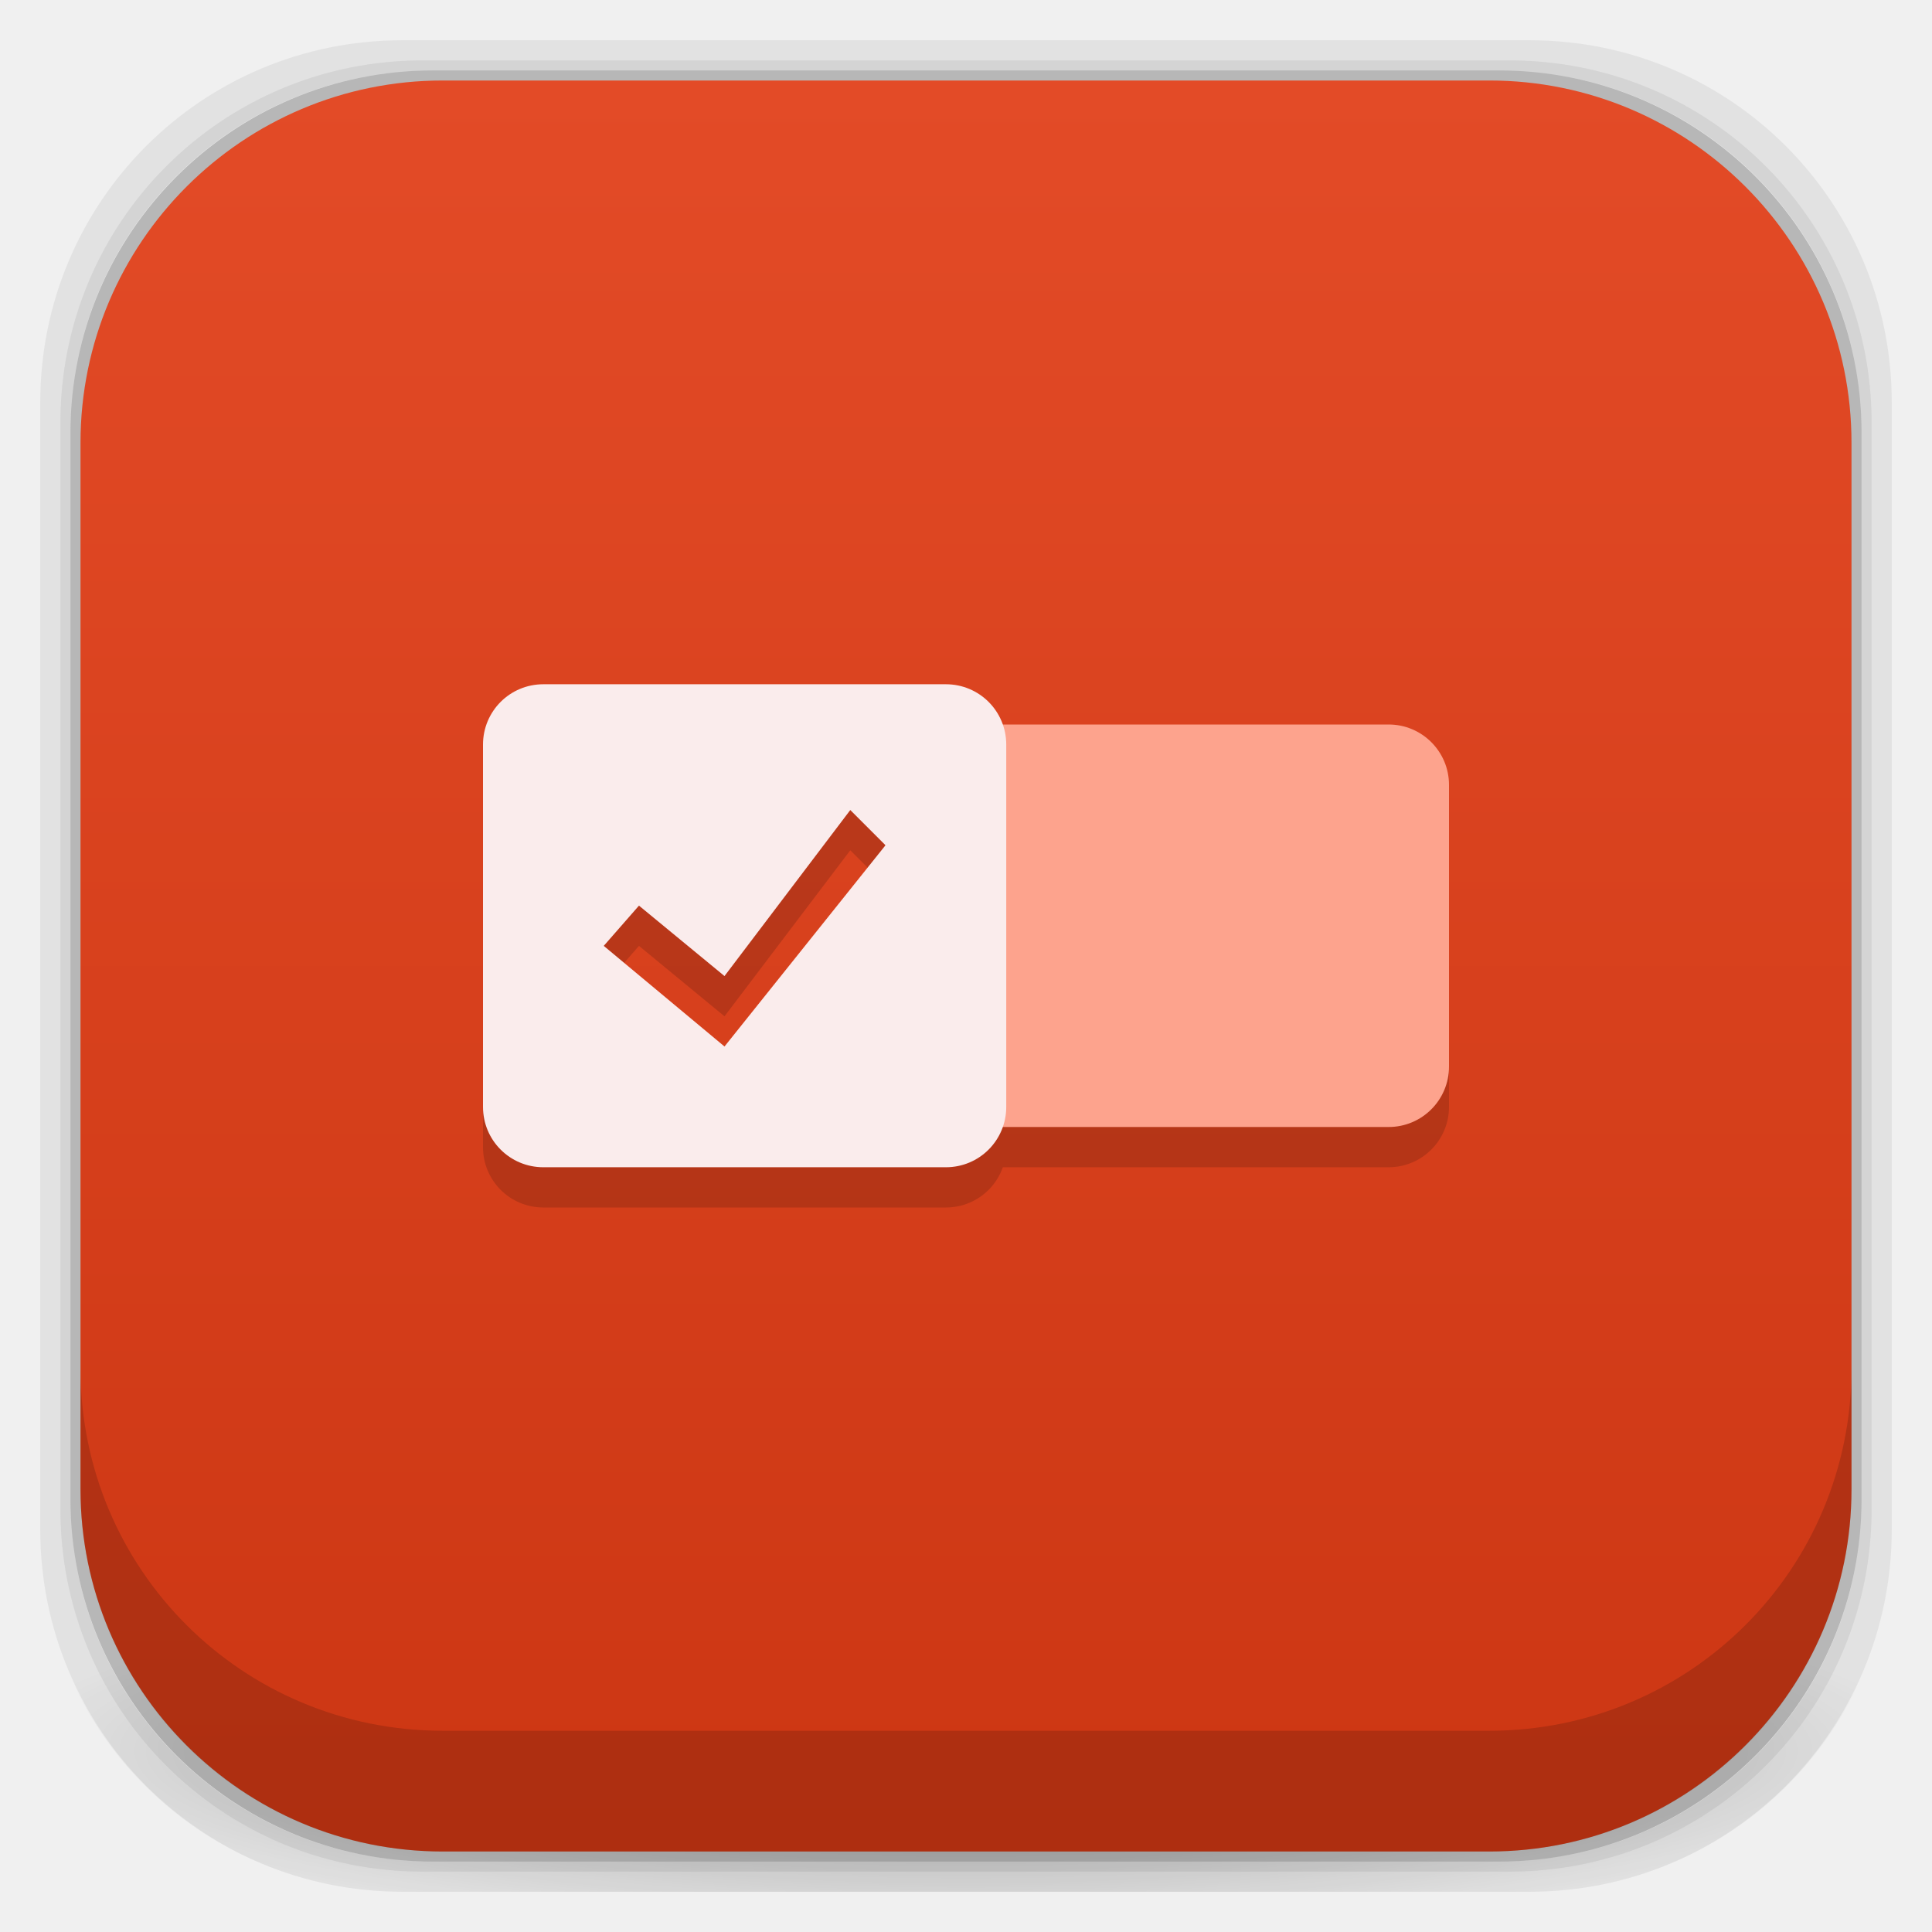
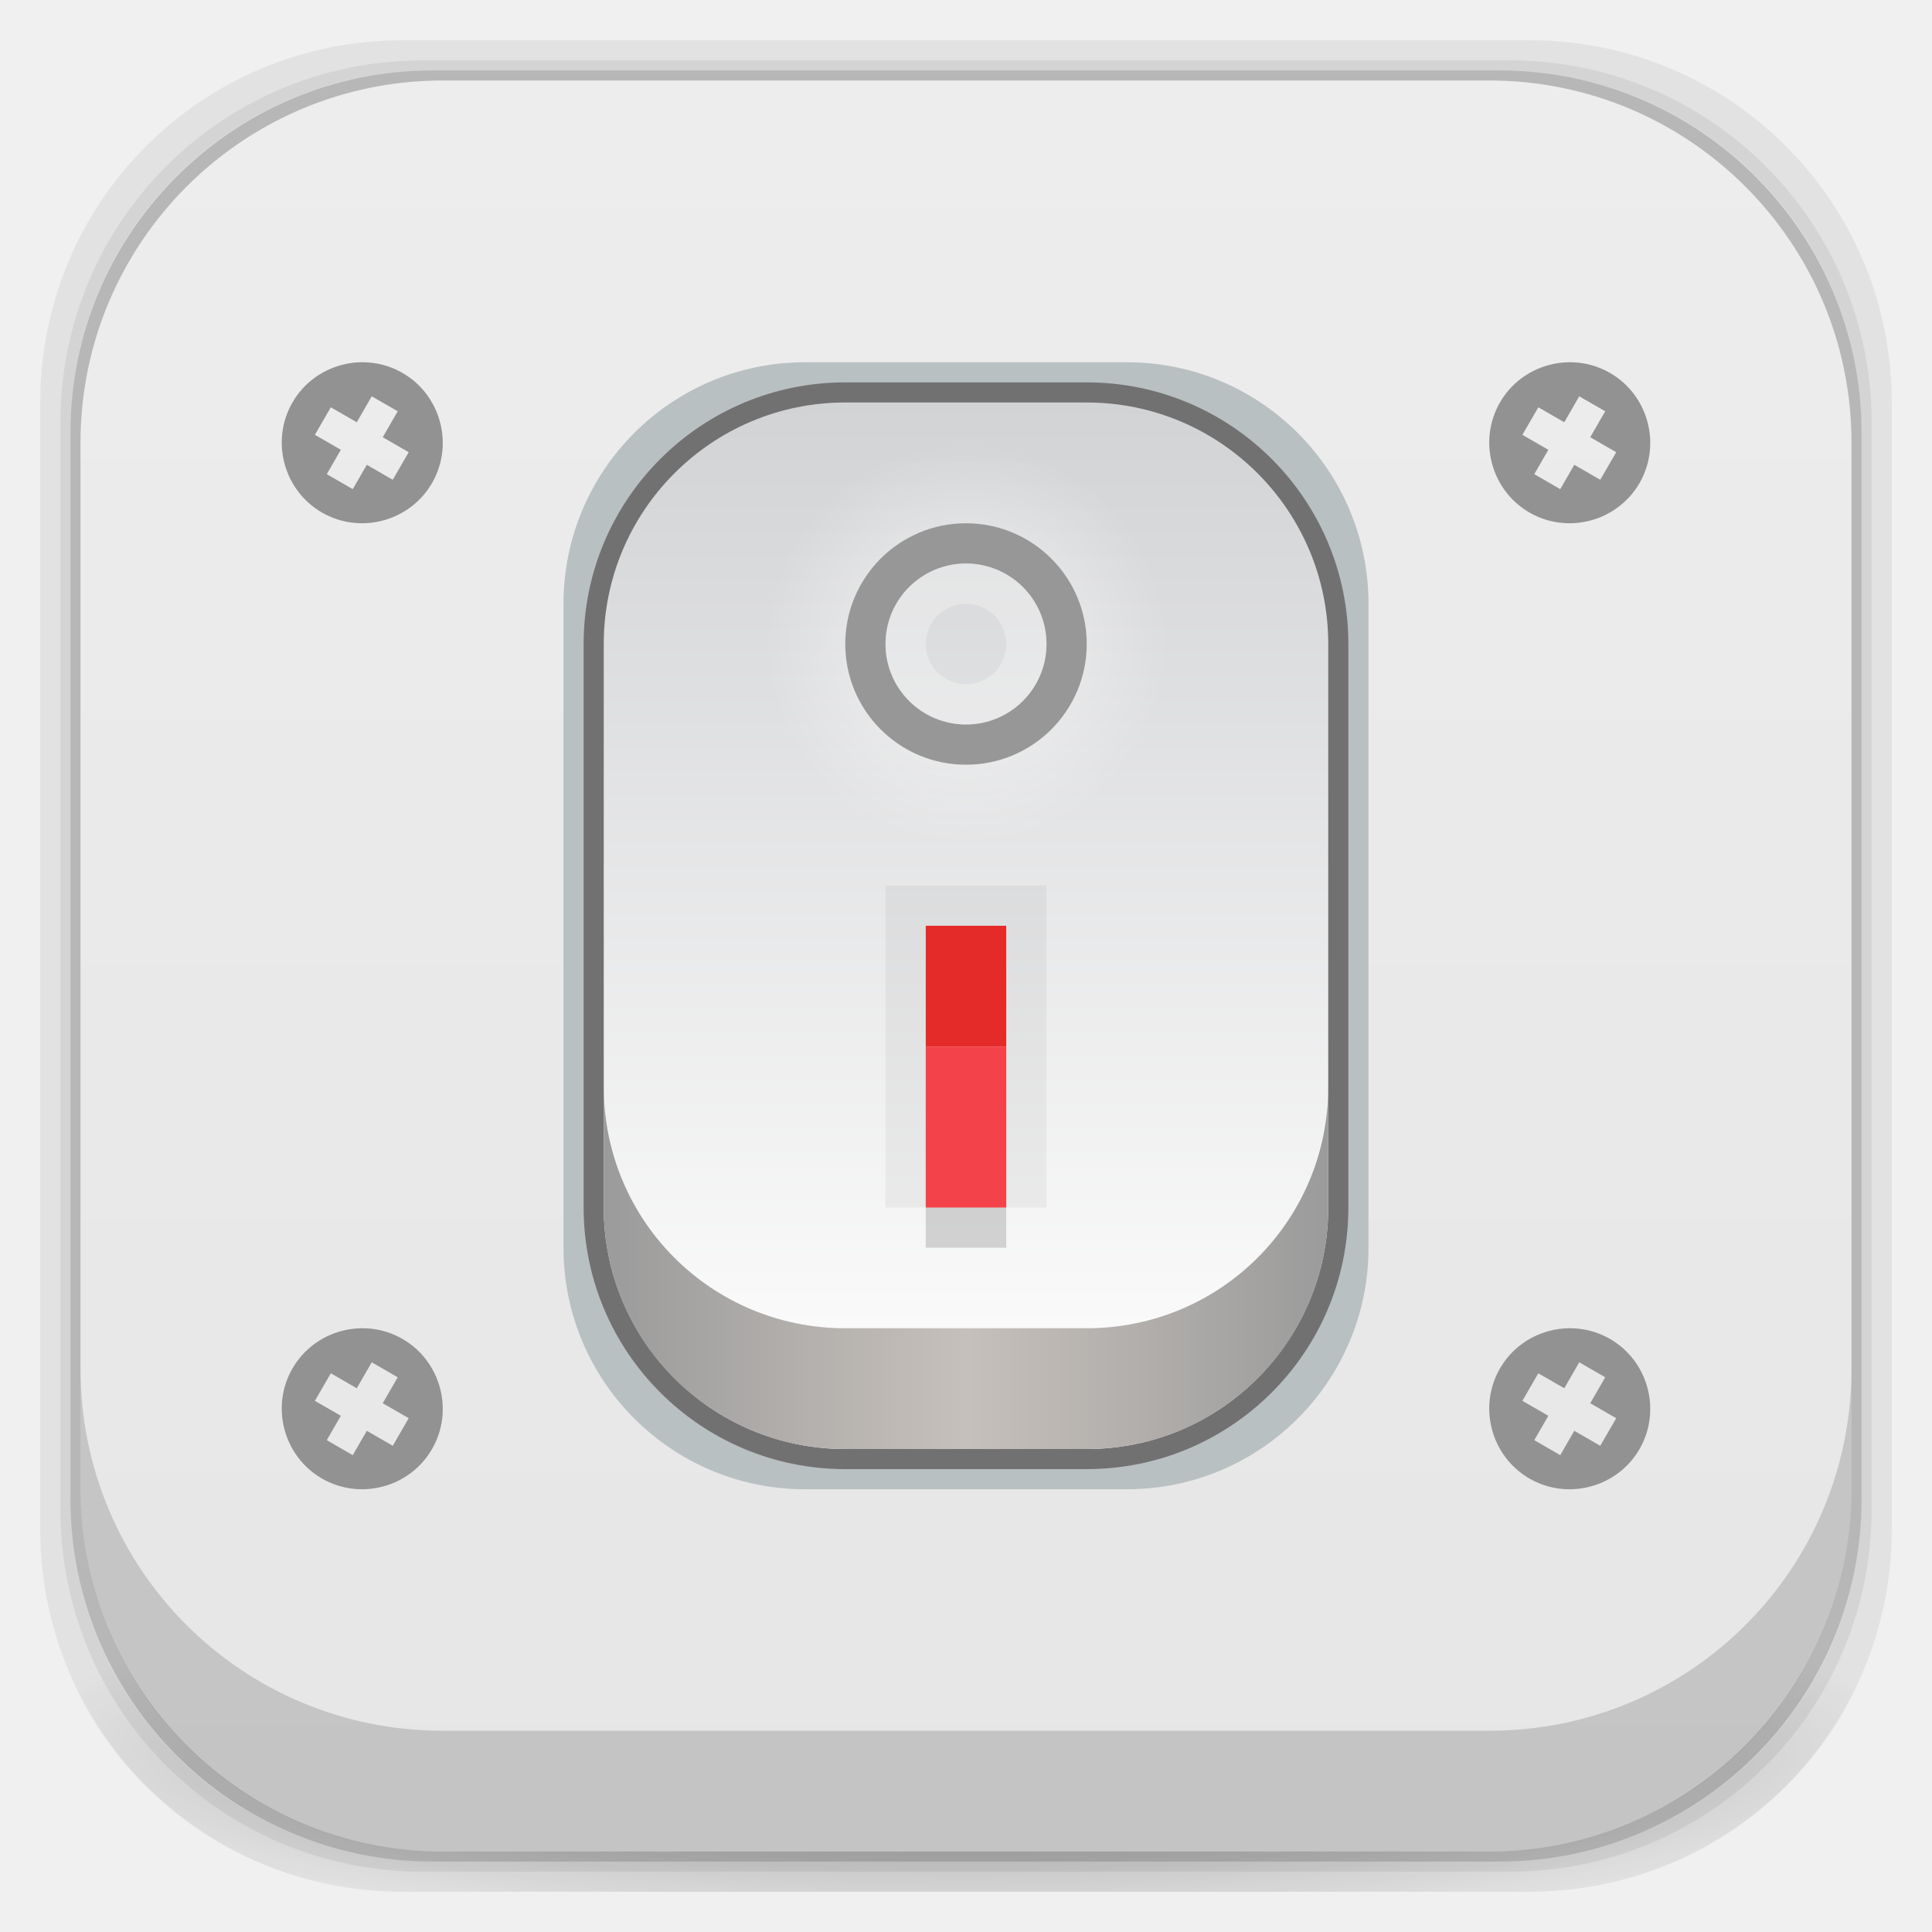
<svg xmlns="http://www.w3.org/2000/svg" xmlns:xlink="http://www.w3.org/1999/xlink" width="48" height="48" id="svg4230" version="1.1">
  <defs id="defs4232">
-     <linearGradient id="linearGradient4524">
-       <stop style="stop-color:#cc3613;stop-opacity:1;" offset="0" id="stop4526" />
-       <stop style="stop-color:#e34b27;stop-opacity:1;" offset="1" id="stop4528" />
-     </linearGradient>
-     <linearGradient id="linearGradient4512">
-       <stop style="stop-color:#d9d2d1;stop-opacity:1;" offset="0" id="stop4514" />
-       <stop style="stop-color:#fefcfc;stop-opacity:1;" offset="1" id="stop4516" />
+     <linearGradient id="linearGradient3993">
+       <stop style="stop-color:#ffffff;stop-opacity:1;" offset="0" id="stop3995" />
+       <stop style="stop-color:#ffffff;stop-opacity:0;" offset="1" id="stop3997" />
+     </linearGradient>
+     <linearGradient id="linearGradient3958">
+       <stop style="stop-color:#9b9b9b;stop-opacity:1;" offset="0" id="stop3960" />
+       <stop id="stop3966" offset="0.5" style="stop-color:#c6c0bb;stop-opacity:1;" />
+       <stop style="stop-color:#9b9b9b;stop-opacity:1;" offset="1" id="stop3962" />
+     </linearGradient>
+     <linearGradient id="linearGradient3939">
+       <stop style="stop-color:#ffffff;stop-opacity:1;" offset="0" id="stop3942" />
+       <stop style="stop-color:#d2d3d5;stop-opacity:1;" offset="1" id="stop3944" />
+     </linearGradient>
+     <linearGradient id="linearGradient3950">
+       <stop id="stop3952" offset="0" style="stop-color:#f3f3f3;stop-opacity:1;" />
+       <stop id="stop3954" offset="1" style="stop-color:#bebebe;stop-opacity:1;" />
+     </linearGradient>
+     <linearGradient id="linearGradient3936">
+       <stop style="stop-color:#c4c4c4;stop-opacity:1;" offset="0" id="stop3938" />
+       <stop style="stop-color:#ffffff;stop-opacity:1;" offset="1" id="stop3940" />
+     </linearGradient>
+     <linearGradient id="linearGradient3926">
+       <stop style="stop-color:#969696;stop-opacity:1;" offset="0" id="stop3928" />
+       <stop style="stop-color:#9c9c9c;stop-opacity:1;" offset="1" id="stop3930" />
+     </linearGradient>
+     <linearGradient id="linearGradient3989">
+       <stop style="stop-color:#f6f6f6;stop-opacity:1;" offset="0" id="stop3991" />
+       <stop style="stop-color:#000000;stop-opacity:1;" offset="1" id="stop3993" />
+     </linearGradient>
+     <linearGradient id="linearGradient4018">
+       <stop style="stop-color:#c7c7c7;stop-opacity:1;" offset="0" id="stop4020" />
+       <stop style="stop-color:#f3f3f3;stop-opacity:1;" offset="1" id="stop4022" />
+     </linearGradient>
+     <linearGradient id="linearGradient3951">
+       <stop style="stop-color:#a19791;stop-opacity:1;" offset="0" id="stop3953" />
+       <stop style="stop-color:#a19791;stop-opacity:0;" offset="1" id="stop3955" />
+     </linearGradient>
+     <linearGradient id="linearGradient3937">
+       <stop style="stop-color:#d0cac7;stop-opacity:1;" offset="0" id="stop3939" />
+       <stop style="stop-color:#e2dedc;stop-opacity:1;" offset="1" id="stop3941" />
+     </linearGradient>
+     <linearGradient id="linearGradient3919">
+       <stop style="stop-color:#dcd8d4;stop-opacity:1;" offset="0" id="stop3921" />
+       <stop style="stop-color:#e9e7e4;stop-opacity:1;" offset="1" id="stop3923" />
+     </linearGradient>
+     <linearGradient id="linearGradient3909">
+       <stop style="stop-color:#e1dddc;stop-opacity:1;" offset="0" id="stop3911" />
+       <stop style="stop-color:#f4f1ec;stop-opacity:1;" offset="1" id="stop3913" />
+     </linearGradient>
+     <linearGradient id="linearGradient4084">
+       <stop id="stop4086" offset="0" style="stop-color:#7bdcf4;stop-opacity:1;" />
+       <stop id="stop4088" offset="1" style="stop-color:#2485cf;stop-opacity:1;" />
+     </linearGradient>
+     <linearGradient id="linearGradient4030">
+       <stop style="stop-color:#000000;stop-opacity:1;" offset="0" id="stop4032" />
+       <stop style="stop-color:#000000;stop-opacity:0;" offset="1" id="stop4034" />
+     </linearGradient>
+     <linearGradient id="linearGradient3984">
+       <stop style="stop-color:#faad83;stop-opacity:1;" offset="0" id="stop3986" />
+       <stop style="stop-color:#cc5149;stop-opacity:1;" offset="1" id="stop3988" />
+     </linearGradient>
+     <linearGradient id="linearGradient4083">
+       <stop id="stop4085" offset="0" style="stop-color:#e6e6e6;stop-opacity:1;" />
+       <stop id="stop4087" offset="1" style="stop-color:#ededed;stop-opacity:1;" />
+     </linearGradient>
+     <linearGradient id="linearGradient4044">
+       <stop style="stop-color:#000000;stop-opacity:1;" offset="0" id="stop4046" />
+       <stop style="stop-color:#ffffff;stop-opacity:1;" offset="1" id="stop4048" />
+     </linearGradient>
+     <linearGradient id="linearGradient4034">
+       <stop style="stop-color:#000000;stop-opacity:1;" offset="0" id="stop4036" />
+       <stop style="stop-color:#000000;stop-opacity:0;" offset="1" id="stop4038" />
+     </linearGradient>
+     <linearGradient id="linearGradient4005">
+       <stop id="stop4007" offset="0" style="stop-color:#e1e1e1;stop-opacity:1;" />
+       <stop id="stop4009" offset="1" style="stop-color:#ececec;stop-opacity:1;" />
+     </linearGradient>
+     <linearGradient id="linearGradient3976">
+       <stop style="stop-color:#c0c0c0;stop-opacity:1;" offset="0" id="stop3978" />
+       <stop style="stop-color:#ffffff;stop-opacity:1;" offset="1" id="stop3980" />
+     </linearGradient>
+     <linearGradient id="linearGradient3874">
+       <stop style="stop-color:#ea508d;stop-opacity:1;" offset="0" id="stop3876" />
+       <stop style="stop-color:#e66296;stop-opacity:1;" offset="1" id="stop3878" />
+     </linearGradient>
+     <linearGradient id="linearGradient4026">
+       <stop style="stop-color:#f1f1e9;stop-opacity:1;" offset="0" id="stop4028" />
+       <stop style="stop-color:#f5f5ea;stop-opacity:1;" offset="1" id="stop4030" />
    </linearGradient>
    <linearGradient id="linearGradient4243">
      <stop style="stop-color:#000000;stop-opacity:1;" offset="0" id="stop4245" />
      <stop style="stop-color:#000000;stop-opacity:0;" offset="1" id="stop4247" />
    </linearGradient>
    <linearGradient id="linearGradient4216">
      <stop style="stop-color:#a0c4e6;stop-opacity:1;" offset="0" id="stop4218" />
      <stop style="stop-color:#d0e2f1;stop-opacity:1;" offset="1" id="stop4220" />
    </linearGradient>
    <linearGradient id="linearGradient4208">
      <stop style="stop-color:#70a3d6;stop-opacity:1;" offset="0" id="stop4210" />
      <stop style="stop-color:#88b6e1;stop-opacity:1;" offset="1" id="stop4212" />
    </linearGradient>
    <linearGradient id="linearGradient4200">
      <stop style="stop-color:#427dbe;stop-opacity:1;" offset="0" id="stop4202" />
      <stop style="stop-color:#739bd1;stop-opacity:1;" offset="1" id="stop4204" />
    </linearGradient>
    <linearGradient id="linearGradient4192">
      <stop style="stop-color:#4970a4;stop-opacity:1;" offset="0" id="stop4194" />
      <stop style="stop-color:#6090c0;stop-opacity:1;" offset="1" id="stop4196" />
    </linearGradient>
    <radialGradient xlink:href="#linearGradient3688-166-749-5-9-1" id="radialGradient4351" gradientUnits="userSpaceOnUse" gradientTransform="matrix(2.320171,0,0,0.4,28.61784,28.6)" cx="4.993" cy="43.5" fx="4.993" fy="43.5" r="2.5" />
    <linearGradient id="linearGradient3688-166-749-5-9-1">
      <stop id="stop2883-0-2-9" style="stop-color:#181818;stop-opacity:1" offset="0" />
      <stop id="stop2885-5-3-8" style="stop-color:#181818;stop-opacity:0" offset="1" />
    </linearGradient>
    <linearGradient id="linearGradient3688-464-309-8-9-4">
      <stop id="stop2889-9-9-1" style="stop-color:#181818;stop-opacity:1" offset="0" />
      <stop id="stop2891-4-2-9" style="stop-color:#181818;stop-opacity:0" offset="1" />
    </linearGradient>
    <linearGradient id="linearGradient3702-501-757-0-4-0">
      <stop id="stop2895-0-2-1" style="stop-color:#181818;stop-opacity:0" offset="0" />
      <stop id="stop2897-2-8-2" style="stop-color:#181818;stop-opacity:1" offset="0.5" />
      <stop id="stop2899-6-1-6" style="stop-color:#181818;stop-opacity:0" offset="1" />
    </linearGradient>
    <linearGradient id="linearGradient3811-3">
      <stop style="stop-color:#000000;stop-opacity:1;" offset="0" id="stop3813-0" />
      <stop style="stop-color:#000000;stop-opacity:0;" offset="1" id="stop3815-0" />
    </linearGradient>
    <clipPath id="clipPath-887332295">
      <g id="g3945" transform="translate(0,-1004.362)">
        <rect id="rect3947" fill="#1890d0" width="46" height="46" x="1" y="1005.36" rx="4" />
      </g>
    </clipPath>
    <clipPath id="clipPath-867792831">
      <g id="g3940" transform="translate(0,-1004.362)">
        <rect id="rect3942" fill="#1890d0" width="46" height="46" x="1" y="1005.36" rx="4" />
      </g>
    </clipPath>
    <linearGradient gradientTransform="translate(-47.99779,0.00221467)" gradientUnits="userSpaceOnUse" x2="47" x1="1" id="linearGradient3764">
      <stop id="stop3935" stop-opacity="1" stop-color="#e4e4e4" />
      <stop id="stop3937" stop-opacity="1" stop-color="#eee" offset="1" />
    </linearGradient>
    <radialGradient xlink:href="#linearGradient4243" id="radialGradient4274" gradientUnits="userSpaceOnUse" gradientTransform="matrix(1.043478,0,0,0.1956518,-1.04348,35.18481)" cx="24" cy="42.5" fx="24" fy="42.5" r="23" />
+     <linearGradient xlink:href="#linearGradient4026" id="linearGradient4032" x1="-41.198" y1="1042.721" x2="-41.198" y2="1002.003" gradientUnits="userSpaceOnUse" />
+     <linearGradient xlink:href="#linearGradient4026" id="linearGradient4078" gradientUnits="userSpaceOnUse" x1="-41.198" y1="1042.721" x2="-41.198" y2="1002.003" />
+     <linearGradient xlink:href="#linearGradient4026" id="linearGradient4114" gradientUnits="userSpaceOnUse" x1="-41.198" y1="1042.721" x2="-41.198" y2="1002.003" />
+     <linearGradient xlink:href="#linearGradient4026" id="linearGradient4150" gradientUnits="userSpaceOnUse" x1="-41.198" y1="1042.721" x2="-41.198" y2="1002.003" />
+     <linearGradient xlink:href="#linearGradient4083" id="linearGradient3880" x1="26" y1="46" x2="26" y2="2" gradientUnits="userSpaceOnUse" />
+     <linearGradient xlink:href="#linearGradient3976" id="linearGradient3982" x1="16" y1="22" x2="16" y2="12" gradientUnits="userSpaceOnUse" />
+     <linearGradient xlink:href="#linearGradient4005" id="linearGradient4003" gradientUnits="userSpaceOnUse" x1="16" y1="22" x2="16" y2="12" />
+     <linearGradient xlink:href="#linearGradient4005" id="linearGradient4015" gradientUnits="userSpaceOnUse" x1="16" y1="22" x2="16" y2="12" />
+     <linearGradient xlink:href="#linearGradient4005" id="linearGradient4017" gradientUnits="userSpaceOnUse" x1="16" y1="22" x2="16" y2="12" gradientTransform="matrix(0.6,0,0,-0.6,6.4,27.2)" />
+     <linearGradient xlink:href="#linearGradient4034" id="linearGradient4040" x1="27" y1="14" x2="27" y2="17" gradientUnits="userSpaceOnUse" gradientTransform="translate(1,1003.362)" />
+     <linearGradient xlink:href="#linearGradient4044" id="linearGradient4050" x1="25" y1="1016.362" x2="25" y2="1026.362" gradientUnits="userSpaceOnUse" gradientTransform="translate(0,-1)" />
+     <linearGradient xlink:href="#linearGradient4034" id="linearGradient4076" gradientUnits="userSpaceOnUse" gradientTransform="matrix(-1,0,0,1,48,1017.362)" x1="27" y1="14" x2="27" y2="17" />
+     <linearGradient xlink:href="#linearGradient4005" id="linearGradient4081" gradientUnits="userSpaceOnUse" x1="16" y1="22" x2="16" y2="12" />
+     <linearGradient xlink:href="#linearGradient3984" id="linearGradient3990" x1="-23" y1="1030.362" x2="-23" y2="1038.362" gradientUnits="userSpaceOnUse" gradientTransform="translate(-2,0)" />
+     <linearGradient xlink:href="#linearGradient4034" id="linearGradient3998" gradientUnits="userSpaceOnUse" gradientTransform="matrix(-1.290323,0,0,1,53.51613,12.5)" x1="27" y1="14" x2="27" y2="17" />
+     <linearGradient xlink:href="#linearGradient4034" id="linearGradient4004" gradientUnits="userSpaceOnUse" gradientTransform="matrix(-1.438687,0,0,1,56.33506,12.5)" x1="27" y1="14" x2="27" y2="17" />
+     <radialGradient xlink:href="#linearGradient4030" id="radialGradient4036" cx="27" cy="30" fx="27" fy="30" r="6" gradientUnits="userSpaceOnUse" />
+     <linearGradient xlink:href="#linearGradient3984" id="linearGradient4063" gradientUnits="userSpaceOnUse" gradientTransform="translate(-2,0)" x1="-23" y1="1030.362" x2="-23" y2="1038.362" />
+     <linearGradient xlink:href="#linearGradient4034" id="linearGradient4065" gradientUnits="userSpaceOnUse" gradientTransform="matrix(-1.438687,0,0,1,56.33506,12.5)" x1="27" y1="14" x2="27" y2="17" />
+     <linearGradient xlink:href="#linearGradient4018" id="linearGradient4033" gradientUnits="userSpaceOnUse" x1="30" y1="18" x2="30" y2="27" />
    <linearGradient xlink:href="#linearGradient4524" id="linearGradient4530" x1="24" y1="46" x2="24" y2="2" gradientUnits="userSpaceOnUse" />
-     <linearGradient xlink:href="#linearGradient4512" id="linearGradient4554" gradientUnits="userSpaceOnUse" x1="12.5" y1="28" x2="12.5" y2="17" />
+     <linearGradient id="linearGradient4524">
+       <stop style="stop-color:#cc3613;stop-opacity:1;" offset="0" id="stop4526" />
+       <stop style="stop-color:#e34b27;stop-opacity:1;" offset="1" id="stop4528" />
+     </linearGradient>
+     <linearGradient gradientTransform="translate(-40,1010.362)" y2="2" x2="24" y1="46" x1="24" gradientUnits="userSpaceOnUse" id="linearGradient3082" xlink:href="#linearGradient4524" />
+     <linearGradient xlink:href="#linearGradient3939" id="linearGradient3946" x1="24" y1="1040.362" x2="24" y2="1014.362" gradientUnits="userSpaceOnUse" />
+     <linearGradient xlink:href="#linearGradient3958" id="linearGradient3964" x1="15" y1="31.5" x2="33" y2="31.5" gradientUnits="userSpaceOnUse" />
+     <radialGradient xlink:href="#linearGradient3993" id="radialGradient3999" cx="23.5" cy="16" fx="23.5" fy="16" r="2.5" gradientTransform="matrix(2,0,0,2,-23,-16)" gradientUnits="userSpaceOnUse" />
+     <linearGradient id="linearGradient4932">
+       <stop style="stop-color:#a0a0a0;stop-opacity:1" offset="0" id="stop4934" />
+       <stop style="stop-color:#c5c6c6;stop-opacity:1" offset="1" id="stop4936" />
+     </linearGradient>
+     <linearGradient id="linearGradient4749">
+       <stop style="stop-color:#333333;stop-opacity:1;" offset="0" id="stop4751" />
+       <stop style="stop-color:#333333;stop-opacity:0;" offset="1" id="stop4753" />
+     </linearGradient>
+     <linearGradient gradientTransform="translate(-33.99999,976.3622)" xlink:href="#linearGradient4749" id="linearGradient4755-55" x1="42" y1="35" x2="42" y2="39" gradientUnits="userSpaceOnUse" />
+     <linearGradient y2="45.715" x2="1.385" y1="43.053" x1="5.996" gradientTransform="matrix(0.2817534,0.4880111,0.4880111,-0.2817534,17.30016,1024.567)" gradientUnits="userSpaceOnUse" id="linearGradient1597-7" xlink:href="#linearGradient4932" />
+     <linearGradient id="linearGradient3133">
+       <stop style="stop-color:#a0a0a0;stop-opacity:1" offset="0" id="stop3135" />
+       <stop style="stop-color:#c5c6c6;stop-opacity:1" offset="1" id="stop3137" />
+     </linearGradient>
+     <linearGradient xlink:href="#linearGradient4749" id="linearGradient4759-6" gradientUnits="userSpaceOnUse" x1="42" y1="35" x2="42" y2="39" gradientTransform="matrix(0.6399999,0,0,0.6399999,13.12002,989.6822)" />
+     <linearGradient gradientTransform="translate(-1.999985,976.3622)" xlink:href="#linearGradient4749" id="linearGradient4755-3" x1="42" y1="35" x2="42" y2="39" gradientUnits="userSpaceOnUse" />
+     <linearGradient y2="45.715" x2="1.385" y1="43.053" x1="5.996" gradientTransform="matrix(0.2817534,0.4880111,0.4880111,-0.2817534,17.30016,1050.567)" gradientUnits="userSpaceOnUse" id="linearGradient1597-6-0" xlink:href="#linearGradient4932" />
+     <linearGradient id="linearGradient3154">
+       <stop style="stop-color:#a0a0a0;stop-opacity:1" offset="0" id="stop3156" />
+       <stop style="stop-color:#c5c6c6;stop-opacity:1" offset="1" id="stop3158" />
+     </linearGradient>
+     <linearGradient xlink:href="#linearGradient4749" id="linearGradient4759" gradientUnits="userSpaceOnUse" x1="42" y1="35" x2="42" y2="39" gradientTransform="matrix(0.6399999,0,0,0.6399999,13.12002,1015.682)" />
+     <linearGradient gradientTransform="translate(-1.999985,1002.362)" xlink:href="#linearGradient4749" id="linearGradient4755" x1="42" y1="35" x2="42" y2="39" gradientUnits="userSpaceOnUse" />
+     <linearGradient y2="45.715" x2="1.385" y1="43.053" x1="5.996" gradientTransform="matrix(0.2817534,0.4880111,0.4880111,-0.2817534,-14.69984,1050.567)" gradientUnits="userSpaceOnUse" id="linearGradient1597-6" xlink:href="#linearGradient4932" />
+     <linearGradient id="linearGradient3175">
+       <stop style="stop-color:#a0a0a0;stop-opacity:1" offset="0" id="stop3177" />
+       <stop style="stop-color:#c5c6c6;stop-opacity:1" offset="1" id="stop3179" />
+     </linearGradient>
+     <linearGradient xlink:href="#linearGradient4749" id="linearGradient4759-0" gradientUnits="userSpaceOnUse" x1="42" y1="35" x2="42" y2="39" gradientTransform="matrix(0.6399999,0,0,0.6399999,-18.87998,1015.682)" />
+     <linearGradient gradientTransform="translate(-33.99999,1002.362)" xlink:href="#linearGradient4749" id="linearGradient4755-5" x1="42" y1="35" x2="42" y2="39" gradientUnits="userSpaceOnUse" />
  </defs>
  <g id="layer3" style="display:inline">
    <path style="opacity:0.06;fill:#000000;fill-opacity:1;stroke:none" d="M 10,1 C 5.014,1 1,5.014 1,10 l 0,28 c 0,4.986 4.014,9 9,9 l 28,0 c 4.986,0 9,-4.014 9,-9 L 47,10 C 47,5.014 42.986,1 38,1 L 10,1 z m 0.5,0.5 27,0 c 4.986,0 9,4.014 9,9 l 0,27 c 0,4.986 -4.014,9 -9,9 l -27,0 c -4.986,0 -9,-4.014 -9,-9 l 0,-27 c 0,-4.986 4.014,-9 9,-9 z" id="rect3829" />
    <path style="opacity:0.12;fill:#000000;fill-opacity:1;stroke:none" d="m 10.5,1.5 c -4.986,0 -9,4.014 -9,9 l 0,27 c 0,4.986 4.014,9 9,9 l 27,0 c 4.986,0 9,-4.014 9,-9 l 0,-27 c 0,-4.986 -4.014,-9 -9,-9 l -27,0 z m 0.25,0.25 26.5,0 c 4.986,0 9,4.014 9,9 l 0,26.5 c 0,4.986 -4.014,9 -9,9 l -26.5,0 c -4.986,0 -9,-4.014 -9,-9 l 0,-26.5 c 0,-4.986 4.014,-9 9,-9 z" id="rect3827" />
    <rect style="opacity:0.24;fill:#000000;fill-opacity:1;stroke:none" id="rect3038-4" width="44.5" height="44.5" x="1.75" y="1.75" ry="9" rx="9" />
  </g>
  <g id="layer6" style="display:inline">
    <path style="opacity:0.3;fill:url(#radialGradient4274);fill-opacity:1;stroke:none" d="M 1.031,39 C 1.519,43.519 5.347,47 10,47 l 28,0 c 4.653,0 8.481,-3.481 8.969,-8 l -45.938,0 z" id="rect4241" />
  </g>
  <g id="layer2" style="display:inline">
-     <rect style="fill:url(#linearGradient4530);fill-opacity:1;stroke:none" id="rect3038" width="44" height="44" x="2" y="2" ry="9" rx="9" />
+     <rect style="fill:url(#linearGradient3880);fill-opacity:1.0;stroke:none" id="rect3038" width="44" height="44" x="2" y="2" ry="9" rx="9" />
  </g>
  <g id="layer1" transform="translate(0,-1004.362)" style="display:inline">
-     <g id="g3899" style="opacity:0.15;fill:#000000;fill-opacity:1" transform="translate(0,1)">
-       <rect style="fill:#000000;fill-opacity:1;stroke:none" id="rect3895" width="14" height="10" x="22" y="1022.362" rx="1.5" ry="1.5" />
-       <path style="fill:#000000;fill-opacity:1;stroke:none" d="M 13.5,17 C 12.669,17 12,17.669 12,18.5 l 0,9 c 0,0.831 0.669,1.5 1.5,1.5 l 10,0 c 0.831,0 1.5,-0.669 1.5,-1.5 l 0,-9 C 25,17.669 24.331,17 23.5,17 l -10,0 z M 21.125,20.125 22,21 l -4,5 -3,-2.5 0.875,-1 2.125,1.75 3.125,-4.125 z" transform="translate(0,1004.362)" id="path3897" />
-     </g>
-     <rect style="fill:#fda38d;fill-opacity:1;stroke:none" id="rect3094" width="14" height="10" x="22" y="1022.362" rx="1.5" ry="1.5" />
-     <path style="fill:#faecec;fill-opacity:1;stroke:none" d="M 13.5 17 C 12.669 17 12 17.669 12 18.5 L 12 27.5 C 12 28.331 12.669 29 13.5 29 L 23.5 29 C 24.331 29 25 28.331 25 27.5 L 25 18.5 C 25 17.669 24.331 17 23.5 17 L 13.5 17 z M 21.125 20.125 L 22 21 L 18 26 L 15 23.5 L 15.875 22.5 L 18 24.25 L 21.125 20.125 z " transform="translate(0,1004.362)" id="rect3096" />
-     <path d="m -17,1027.862 3,2.5 4,-5 -0.875,-0.875 -3.125,4.125 -2.125,-1.75" id="path3892" style="fill:#0083ff;fill-opacity:1;fill-rule:evenodd;stroke:none;display:inline" />
+     <rect ry="6" rx="6" y="1013.362" x="14" height="28" width="20" id="rect3934" style="fill:#b9c0c2;fill-opacity:1;stroke:none" />
+     <rect ry="6" rx="6" y="1014.362" x="15" height="26" width="18" id="rect3948" style="fill:none;fill-opacity:1;stroke:#727172;stroke-opacity:1;stroke-width:1;stroke-miterlimit:4;stroke-dasharray:none" />
+     <rect style="fill:url(#linearGradient3946);fill-opacity:1;stroke:none" id="rect3937" width="18" height="26" x="15" y="1014.362" rx="6" ry="6" />
+     <path style="fill:url(#linearGradient3964);fill-opacity:1;stroke:none" d="M 15 27 L 15 30 C 15 33.324 17.676 36 21 36 L 27 36 C 30.324 36 33 33.324 33 30 L 33 27 C 33 30.324 30.324 33 27 33 L 21 33 C 17.676 33 15 30.324 15 27 z " transform="translate(0,1004.362)" id="rect3950" />
+     <path style="fill:#979797;fill-opacity:1;stroke:none;display:inline" d="m 24,1017.362 c -1.657,0 -3,1.343 -3,3 0,1.657 1.343,3 3,3 1.657,0 3,-1.343 3,-3 0,-1.657 -1.343,-3 -3,-3 z m 0,1 c 1.105,0 2,0.895 2,2 0,1.105 -0.895,2 -2,2 -1.105,0 -2,-0.895 -2,-2 0,-1.105 0.895,-2 2,-2 z" id="path4006" />
+     <rect style="fill:#e42b29;fill-opacity:1;stroke:none;display:inline" id="rect4013" width="2" height="3" x="23" y="1027.362" />
+     <rect style="fill:#000000;fill-opacity:1;stroke:none;display:inline;opacity:0.15" id="rect4016" width="2" height="4" x="23" y="1031.362" />
+     <rect y="1030.362" x="23" height="4" width="2" id="rect4015" style="fill:#f4424a;fill-opacity:1;stroke:none;display:inline" />
+     <path style="opacity:0.6;fill:url(#radialGradient3999);fill-opacity:1;stroke:none" d="M 24 11 C 21.239 11 19 13.239 19 16 C 19 18.761 21.239 21 24 21 C 26.761 21 29 18.761 29 16 C 29 13.239 26.761 11 24 11 z M 24 13 C 25.657 13 27 14.343 27 16 C 27 17.657 25.657 19 24 19 C 22.343 19 21 17.657 21 16 C 21 14.343 22.343 13 24 13 z " transform="translate(0,1004.362)" id="path3989" />
+     <path style="fill:#ffffff;fill-opacity:1;stroke:none;opacity:0.3" d="M 24 14 C 22.895 14 22 14.895 22 16 C 22 17.105 22.895 18 24 18 C 25.105 18 26 17.105 26 16 C 26 14.895 25.105 14 24 14 z M 24 15 C 24.552 15 25 15.448 25 16 C 25 16.552 24.552 17 24 17 C 23.448 17 23 16.552 23 16 C 23 15.448 23.448 15 24 15 z " transform="translate(0,1004.362)" id="path4002" />
+     <path style="fill:#000000;stroke:none;stroke-width:1px;stroke-linecap:butt;stroke-linejoin:miter;stroke-opacity:1;fill-opacity:1;opacity:0.05" d="m 23,30 -1,0 0,-8 4,0 0,8 -1,0 0,-7 -2,0 z" id="path4018" transform="translate(0,1004.362)" />
+     <path id="path1588-92" d="m 7.266,1014.361 c -0.55,0.953 -0.22,2.185 0.733,2.735 0.953,0.55 2.185,0.22 2.735,-0.733 0.55,-0.953 0.22,-2.185 -0.733,-2.735 -0.953,-0.55 -2.185,-0.22 -2.735,0.733 z m 0.557,0.805 0.396,-0.685 0.645,0.372 0.372,-0.645 0.645,0.372 -0.372,0.645 0.645,0.372 -0.396,0.685 -0.645,-0.372 -0.349,0.605 -0.645,-0.373 0.349,-0.605 -0.645,-0.372 z" style="fill:#929292;fill-opacity:1;stroke:none;display:inline" />
+     <path style="fill:#929292;fill-opacity:1;stroke:none;display:inline" d="m 37.266,1014.361 c -0.55,0.953 -0.22,2.185 0.733,2.735 0.953,0.55 2.185,0.22 2.735,-0.733 0.55,-0.953 0.22,-2.185 -0.733,-2.735 -0.953,-0.55 -2.185,-0.22 -2.735,0.733 z m 0.557,0.805 0.396,-0.685 0.645,0.372 0.372,-0.645 0.645,0.372 -0.372,0.645 0.645,0.372 -0.396,0.685 -0.645,-0.372 -0.349,0.605 -0.645,-0.373 0.349,-0.605 -0.645,-0.372 z" id="path4149" />
+     <path id="path4151" d="m 37.266,1038.361 c -0.55,0.953 -0.22,2.185 0.733,2.735 0.953,0.55 2.185,0.22 2.735,-0.733 0.55,-0.953 0.22,-2.185 -0.733,-2.735 -0.953,-0.55 -2.185,-0.22 -2.735,0.733 z m 0.557,0.805 0.396,-0.685 0.645,0.372 0.372,-0.645 0.645,0.372 -0.372,0.645 0.645,0.372 -0.396,0.685 -0.645,-0.372 -0.349,0.605 -0.645,-0.373 0.349,-0.605 -0.645,-0.372 z" style="fill:#929292;fill-opacity:1;stroke:none;display:inline" />
+     <path style="fill:#929292;fill-opacity:1;stroke:none;display:inline" d="m 7.266,1038.361 c -0.55,0.953 -0.22,2.185 0.733,2.735 0.953,0.55 2.185,0.22 2.735,-0.733 0.55,-0.953 0.22,-2.185 -0.733,-2.735 -0.953,-0.55 -2.185,-0.22 -2.735,0.733 z m 0.557,0.805 0.396,-0.685 0.645,0.372 0.372,-0.645 0.645,0.372 -0.372,0.645 0.645,0.372 -0.396,0.685 -0.645,-0.372 -0.349,0.605 -0.645,-0.373 0.349,-0.605 -0.645,-0.372 z" id="path4153" />
  </g>
  <g id="layer4" style="display:inline">
    <path style="opacity:0.15;fill:#000000;fill-opacity:1;stroke:none" d="m 2,34 0,3 c 0,4.986 4.014,9 9,9 l 26,0 c 4.986,0 9,-4.014 9,-9 l 0,-3 c 0,4.986 -4.014,9 -9,9 L 11,43 C 6.014,43 2,38.986 2,34 z" id="rect3038-42" />
  </g>
  <g id="layer7" style="display:none">
    <rect rx="9" ry="9" y="2" x="2" height="44" width="44" id="rect4169" style="fill:#abe1ad;fill-opacity:1;stroke:none;display:inline" />
  </g>
</svg>
